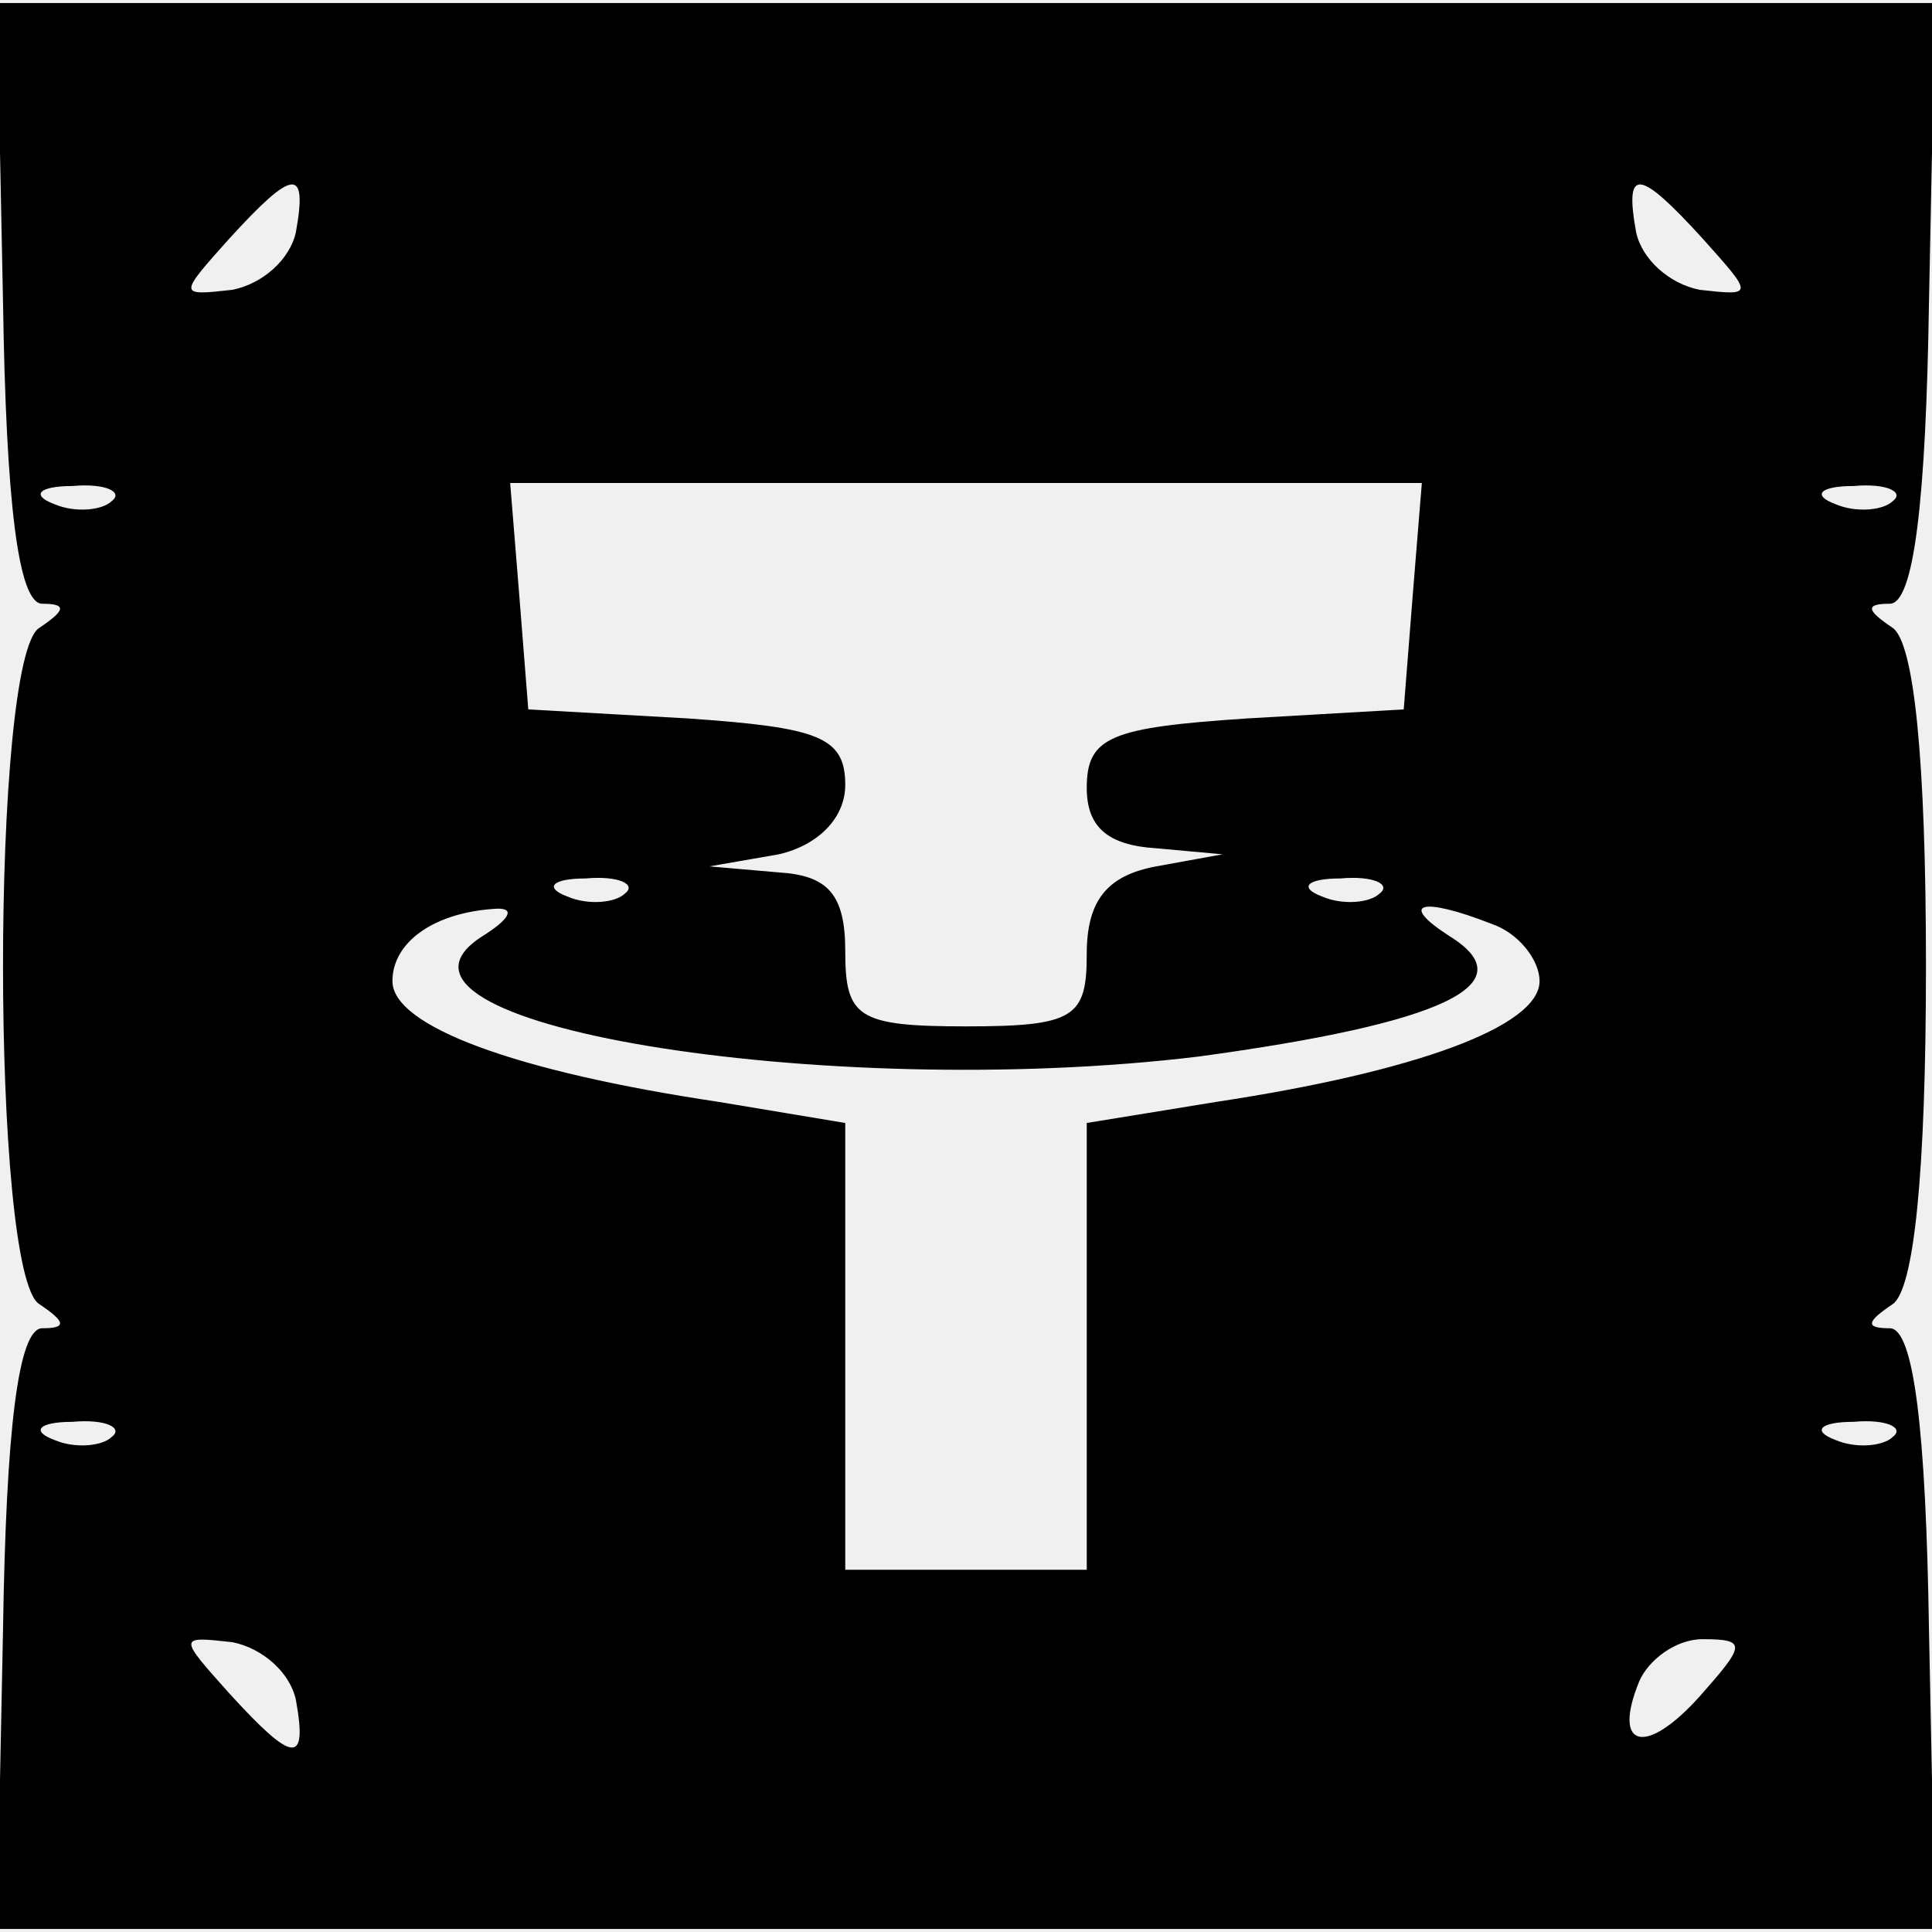
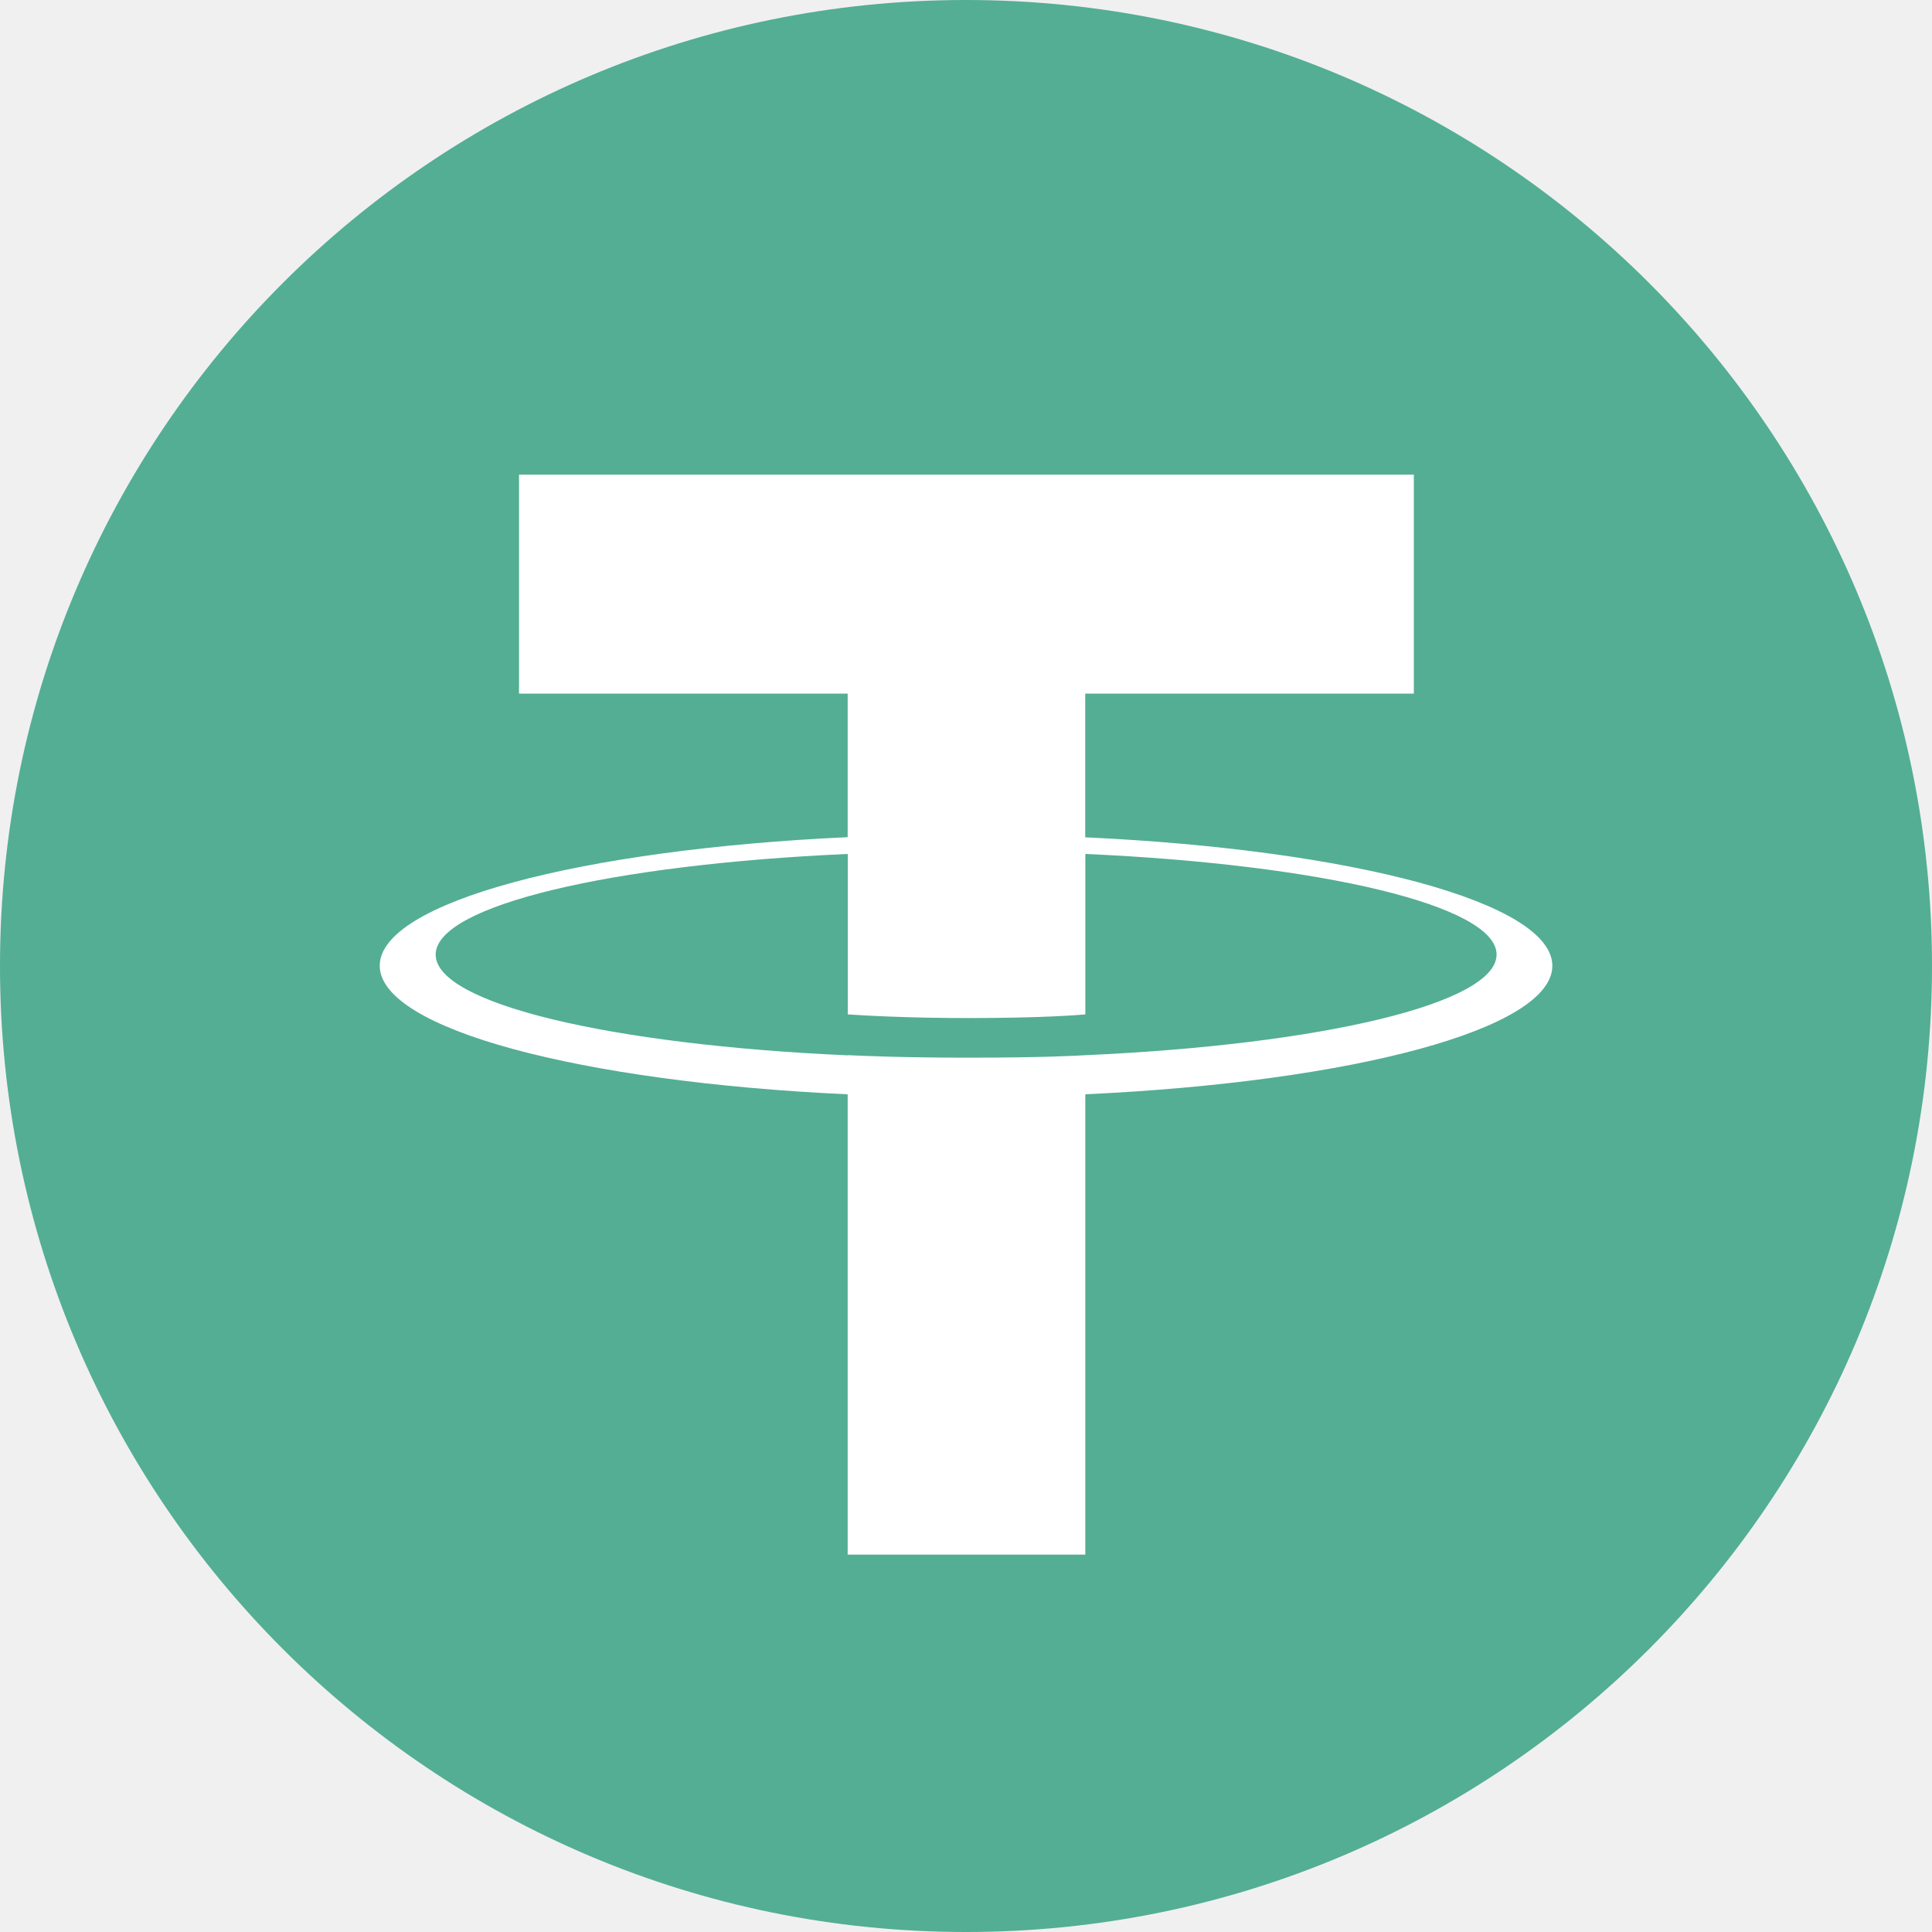
- <svg xmlns="http://www.w3.org/2000/svg" version="1.0" width="64pt" height="64pt" viewBox="0 0 64 64" preserveAspectRatio="xMidYMid meet">
-   <g transform="translate(0,64) scale(0.1,-0.1)" fill="#000000" stroke="none">
-     <path d="M1 540 c1 -66 5 -100 13 -100 8 0 8 -2 -1 -8 -16 -10 -16 -214 0 -224 9 -6 9 -8 1 -8 -8 0 -12 -34 -13 -100 l-2 -99 321 0 321 0 -2 99 c-1 66 -5 100 -13 100 -8 0 -8 2 1 8 7 5 11 43 11 112 0 69 -4 107 -11 112 -9 6 -9 8 -1 8 8 0 12 34 13 100 l2 99 -321 0 -321 0 2 -99z m97 23 c-2 -9 -11 -17 -21 -19 -18 -2 -18 -2 -1 17 21 23 26 24 22 2z m466 -2 c17 -19 17 -19 -1 -17 -10 2 -19 10 -21 19 -4 22 1 21 22 -2z m-527 -87 c-3 -3 -12 -4 -19 -1 -8 3 -5 6 6 6 11 1 17 -2 13 -5z m431 -31 l-3 -38 -52 -3 c-45 -3 -53 -6 -53 -23 0 -13 7 -19 23 -20 l22 -2 -22 -4 c-16 -3 -23 -11 -23 -29 0 -21 -4 -24 -40 -24 -36 0 -40 3 -40 25 0 19 -6 25 -22 26 l-23 2 23 4 c13 3 22 12 22 23 0 16 -9 19 -52 22 l-53 3 -3 38 -3 37 151 0 151 0 -3 -37z m159 31 c-3 -3 -12 -4 -19 -1 -8 3 -5 6 6 6 11 1 17 -2 13 -5z m-420 -130 c-3 -3 -12 -4 -19 -1 -8 3 -5 6 6 6 11 1 17 -2 13 -5z m250 0 c-3 -3 -12 -4 -19 -1 -8 3 -5 6 6 6 11 1 17 -2 13 -5z m-297 -14 c-46 -29 113 -55 237 -40 81 11 109 24 83 40 -17 11 -9 13 14 4 9 -3 16 -12 16 -19 0 -15 -41 -30 -107 -40 l-43 -7 0 -74 0 -74 -40 0 -40 0 0 74 0 74 -42 7 c-67 10 -108 25 -108 40 0 13 14 23 35 24 6 0 3 -4 -5 -9z m-123 -166 c-3 -3 -12 -4 -19 -1 -8 3 -5 6 6 6 11 1 17 -2 13 -5z m590 0 c-3 -3 -12 -4 -19 -1 -8 3 -5 6 6 6 11 1 17 -2 13 -5z m-529 -87 c4 -22 -1 -21 -22 2 -17 19 -17 19 1 17 10 -2 19 -10 21 -19z m465 1 c-18 -20 -29 -17 -20 5 3 7 12 14 21 14 15 0 14 -2 -1 -19z" />
-   </g>
+ <svg xmlns="http://www.w3.org/2000/svg" t="1554601726421" class="icon" style="" viewBox="0 0 1024 1024" version="1.1" p-id="3625" width="200" height="200">
+   <defs>
+     <style type="text/css" />
+   </defs>
+   <path d="M512 0c282.757 0 512 229.243 512 512s-229.253 512-512 512S0 794.819 0 512 229.212 0 512 0" fill="#53AE94" p-id="3626" />
+   <path d="M575.191 443.781V367.616h174.172V251.566H275.087V367.616H449.28v76.104C307.712 450.222 201.267 478.259 201.267 511.846s106.496 61.624 248.013 68.168v243.968h125.952V579.994c141.312-6.523 247.542-34.54 247.542-68.096s-106.23-61.573-247.542-68.096m0 115.528v-0.061c-3.553 0.225-21.811 1.321-62.464 1.321-32.502 0-55.368-0.922-63.427-1.341v0.102C324.27 553.81 230.912 532.029 230.912 505.969S324.28 458.158 449.341 452.608v85.043c8.192 0.563 31.621 1.946 63.959 1.946 38.84 0 58.368-1.618 61.952-1.946V452.608c124.826 5.56 217.969 27.361 217.969 53.33s-93.184 47.78-217.969 53.34" fill="#FFFFFF" p-id="3627" />
</svg>
